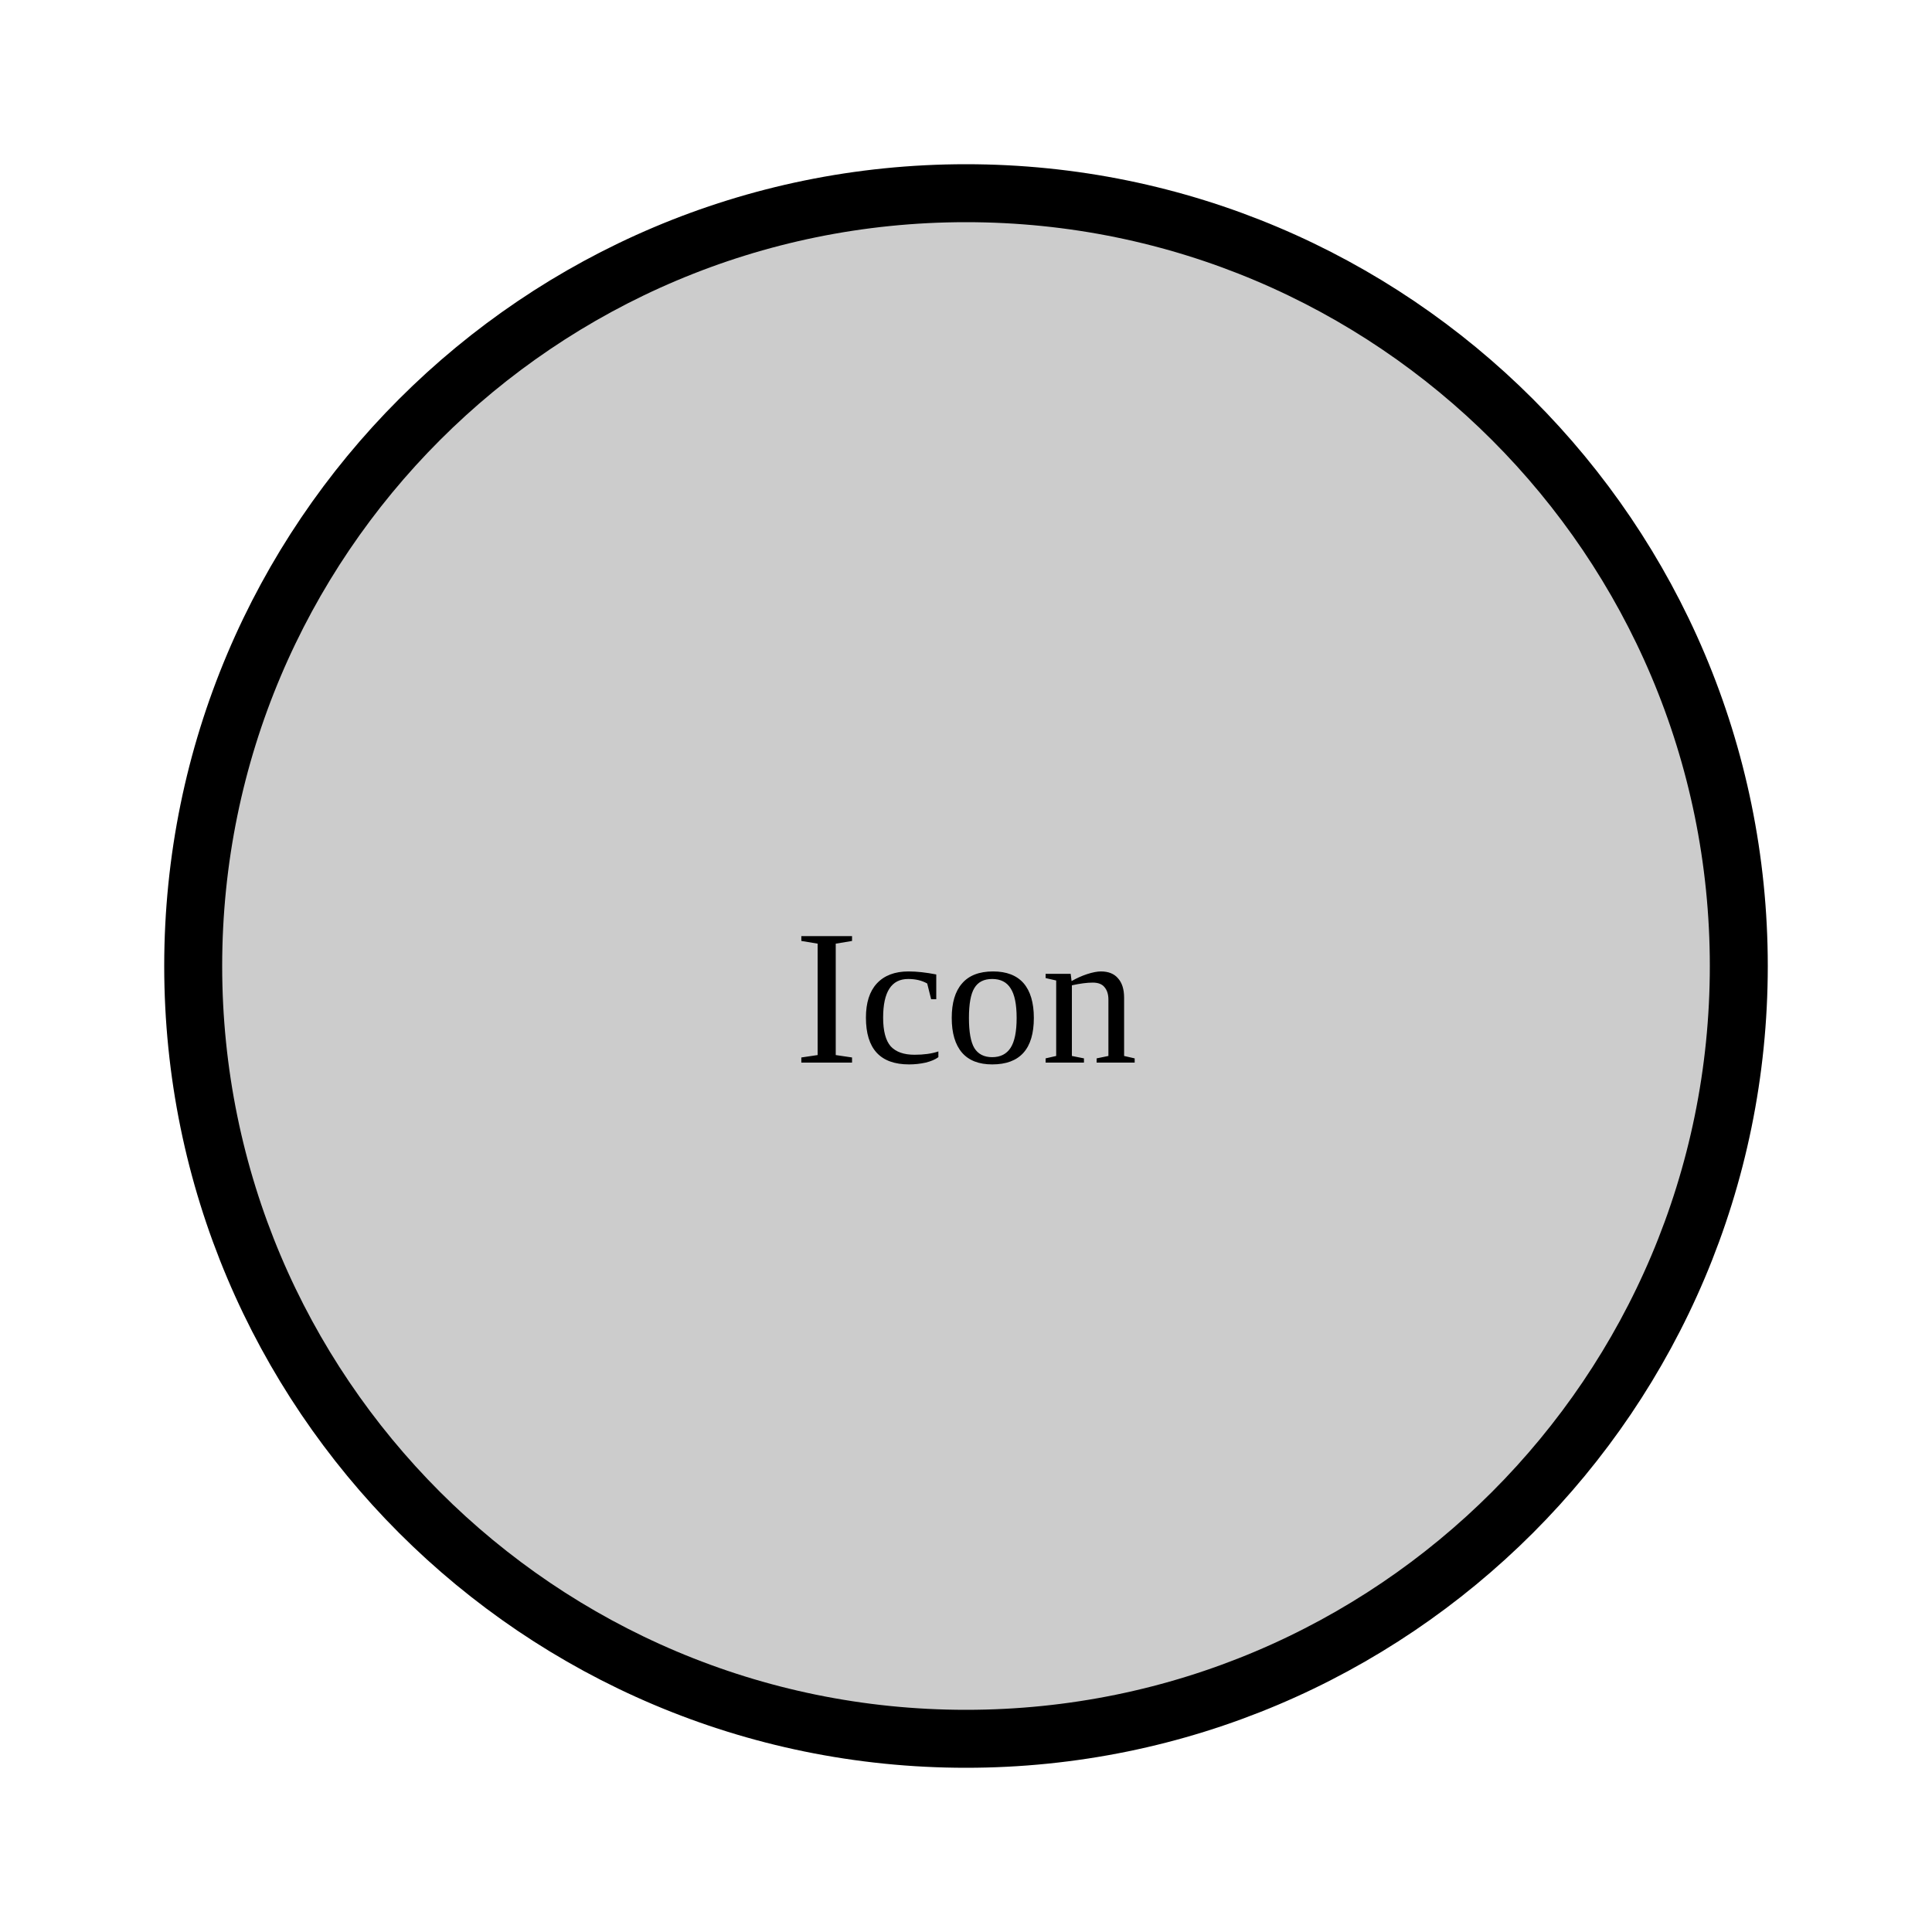
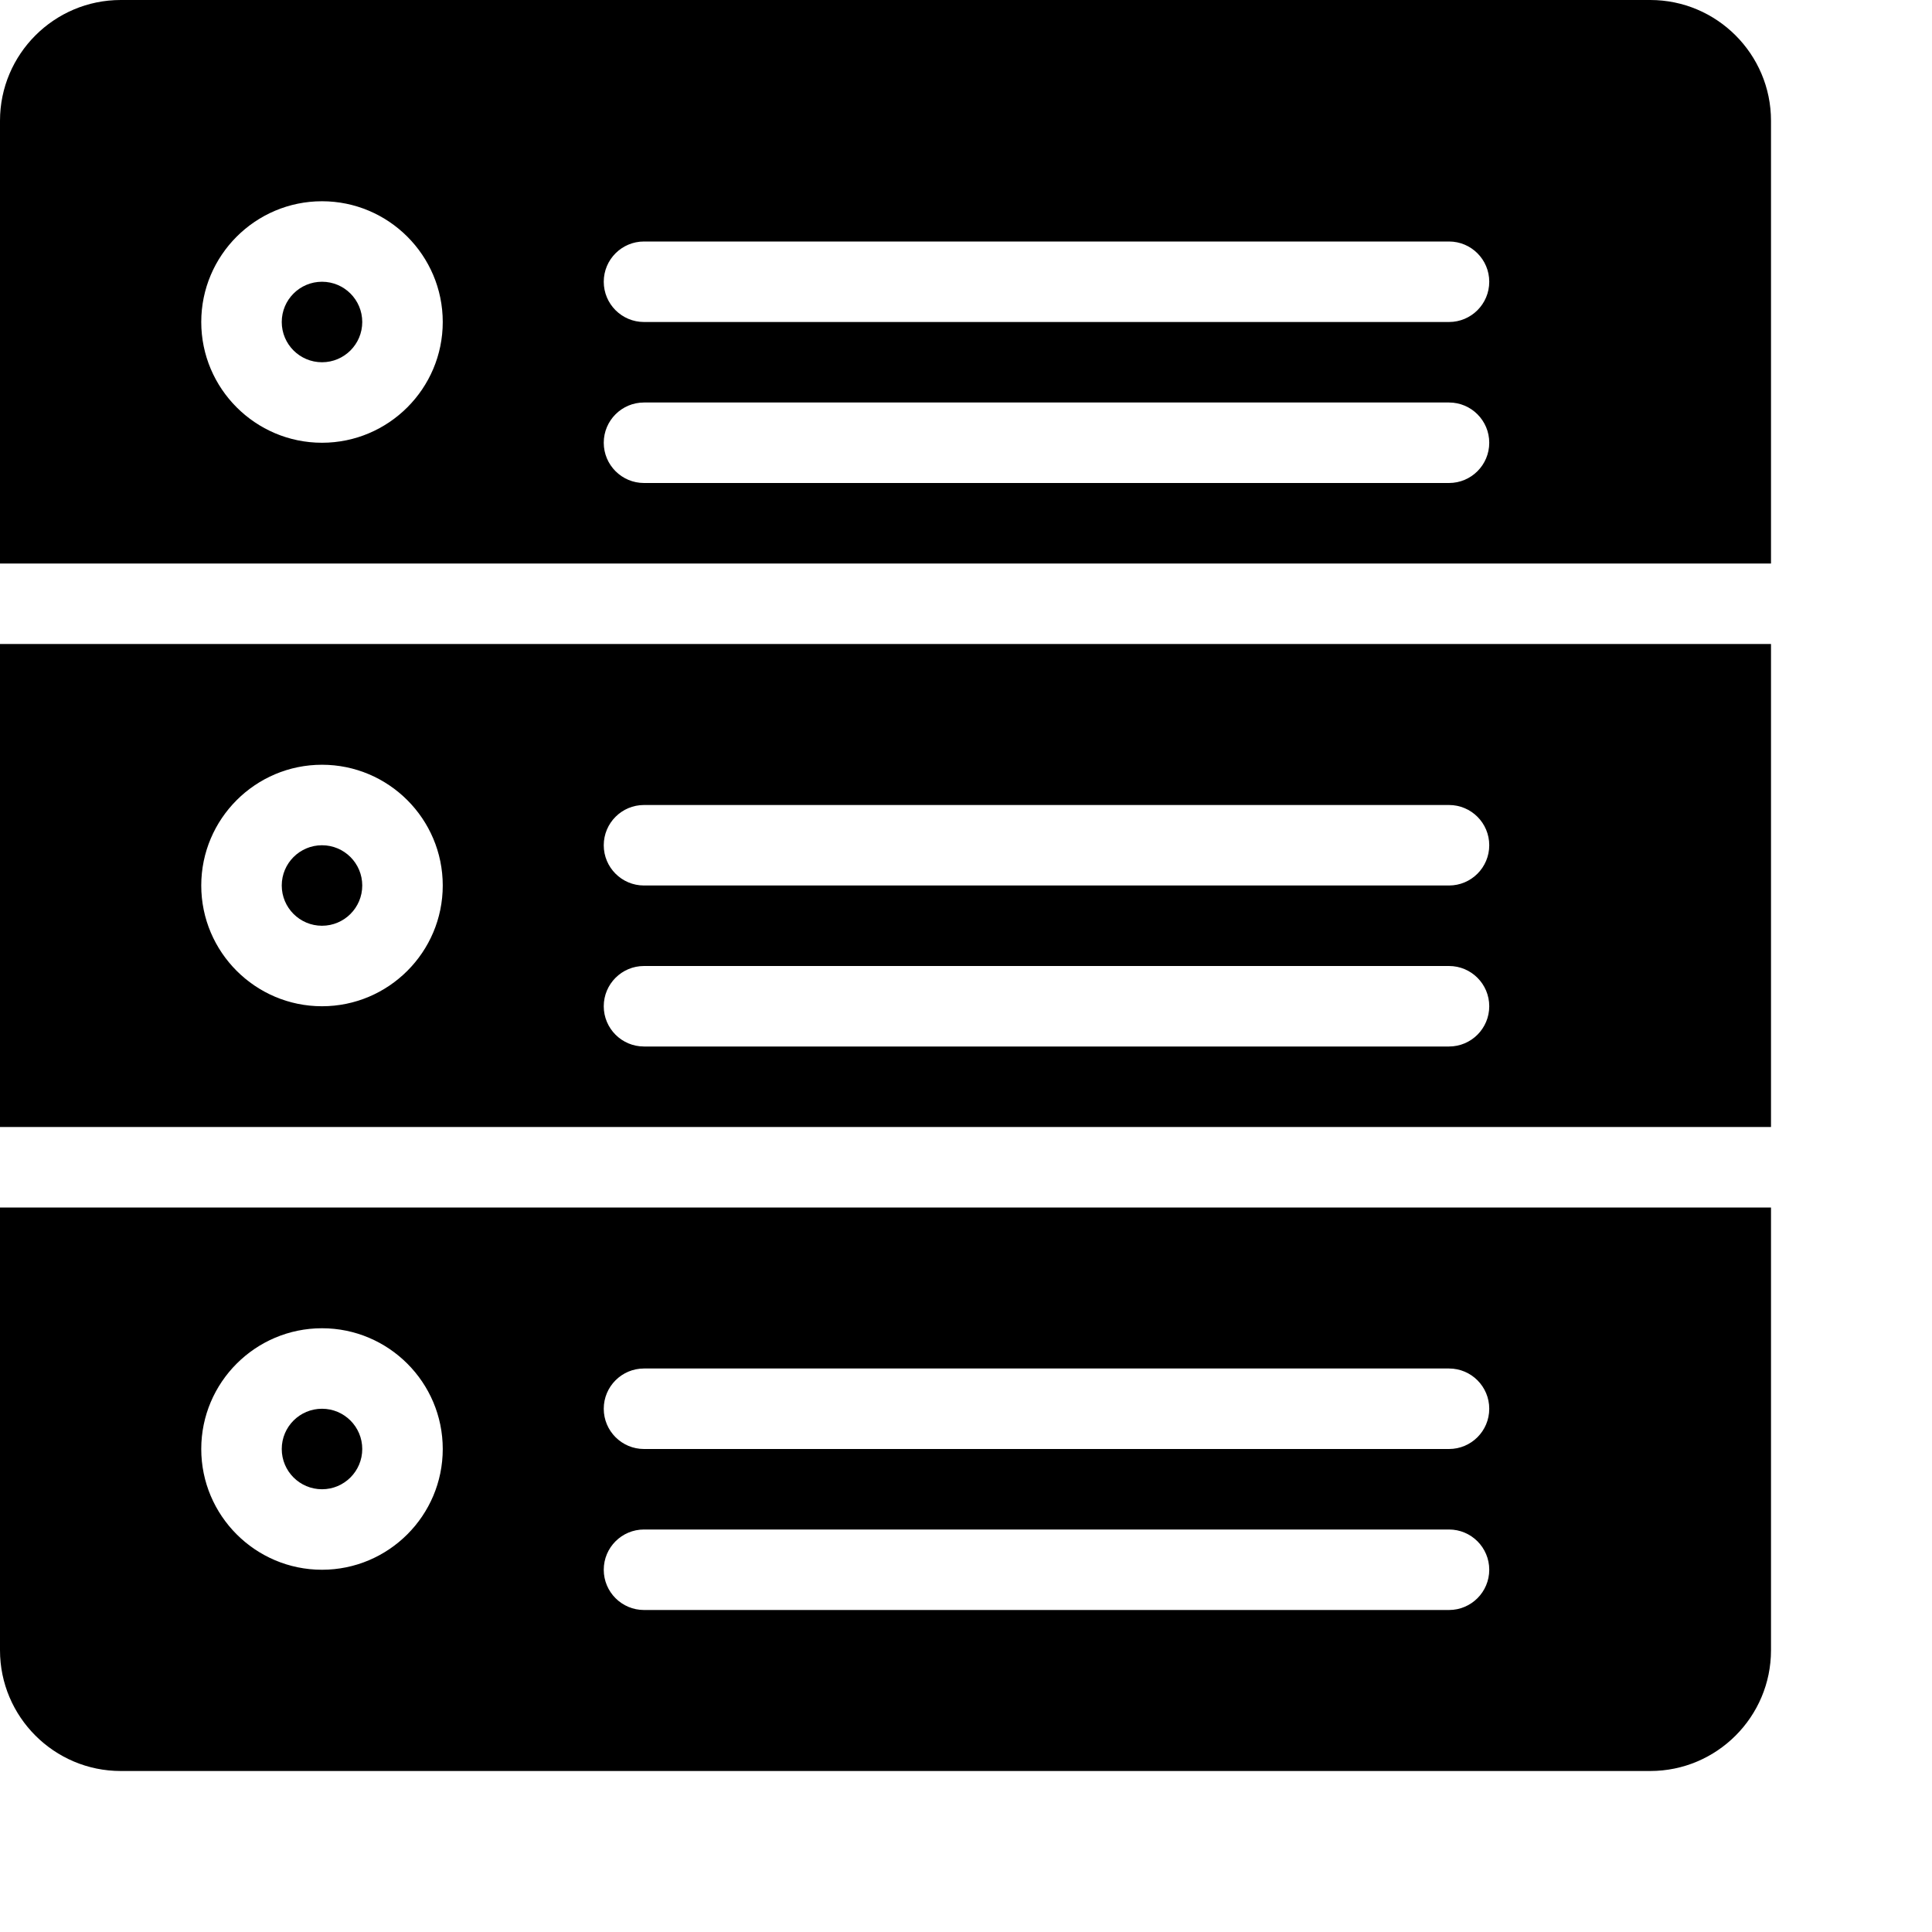
- <svg xmlns="http://www.w3.org/2000/svg" viewBox="0 0 100 100">
-   <circle cx="50" cy="50" r="40" stroke="#000" stroke-width="3" fill="#ccc" />
-   <text x="50" y="55" font-size="10" text-anchor="middle" fill="#000">Icon</text>
+ <svg xmlns="http://www.w3.org/2000/svg" width="24" height="24" viewBox="0 0 24 24">
+   <circle cx="4" cy="4" r=".5" />
+   <circle cx="4" cy="18" r=".5" />
+   <circle cx="4" cy="11" r=".5" />
+   <path d="M22 7V1.5c0-.827-.673-1.5-1.5-1.5h-19C.673 0 0 .673 0 1.5V7h22zM8 3h10a.5.5 0 0 1 0 1H8a.5.5 0 0 1 0-1zm0 2h10a.5.5 0 0 1 0 1H8a.5.5 0 0 1 0-1zM4 2.5c.827 0 1.5.673 1.5 1.5S4.827 5.5 4 5.5 2.5 4.827 2.5 4 3.173 2.5 4 2.5zM0 15v5.5c0 .827.673 1.5 1.5 1.5h19c.827 0 1.5-.673 1.5-1.5V15H0zm4 4.5c-.827 0-1.5-.673-1.5-1.5s.673-1.5 1.5-1.5 1.5.673 1.5 1.5-.673 1.5-1.5 1.5zm14 .5H8a.5.5 0 0 1 0-1h10a.5.5 0 0 1 0 1zm0-2H8a.5.5 0 0 1 0-1h10a.5.5 0 0 1 0 1zM22 8H0v6h22V8zM4 12.5c-.827 0-1.5-.673-1.5-1.5S3.173 9.5 4 9.5s1.5.673 1.5 1.5-.673 1.5-1.5 1.5zm14 .5H8a.5.5 0 0 1 0-1h10a.5.5 0 0 1 0 1zm0-2H8a.5.5 0 0 1 0-1h10a.5.5 0 0 1 0 1z" />
+   <g>
+     <path fill="none" d="M0 0h24v24H0z" />
+   </g>
</svg>
